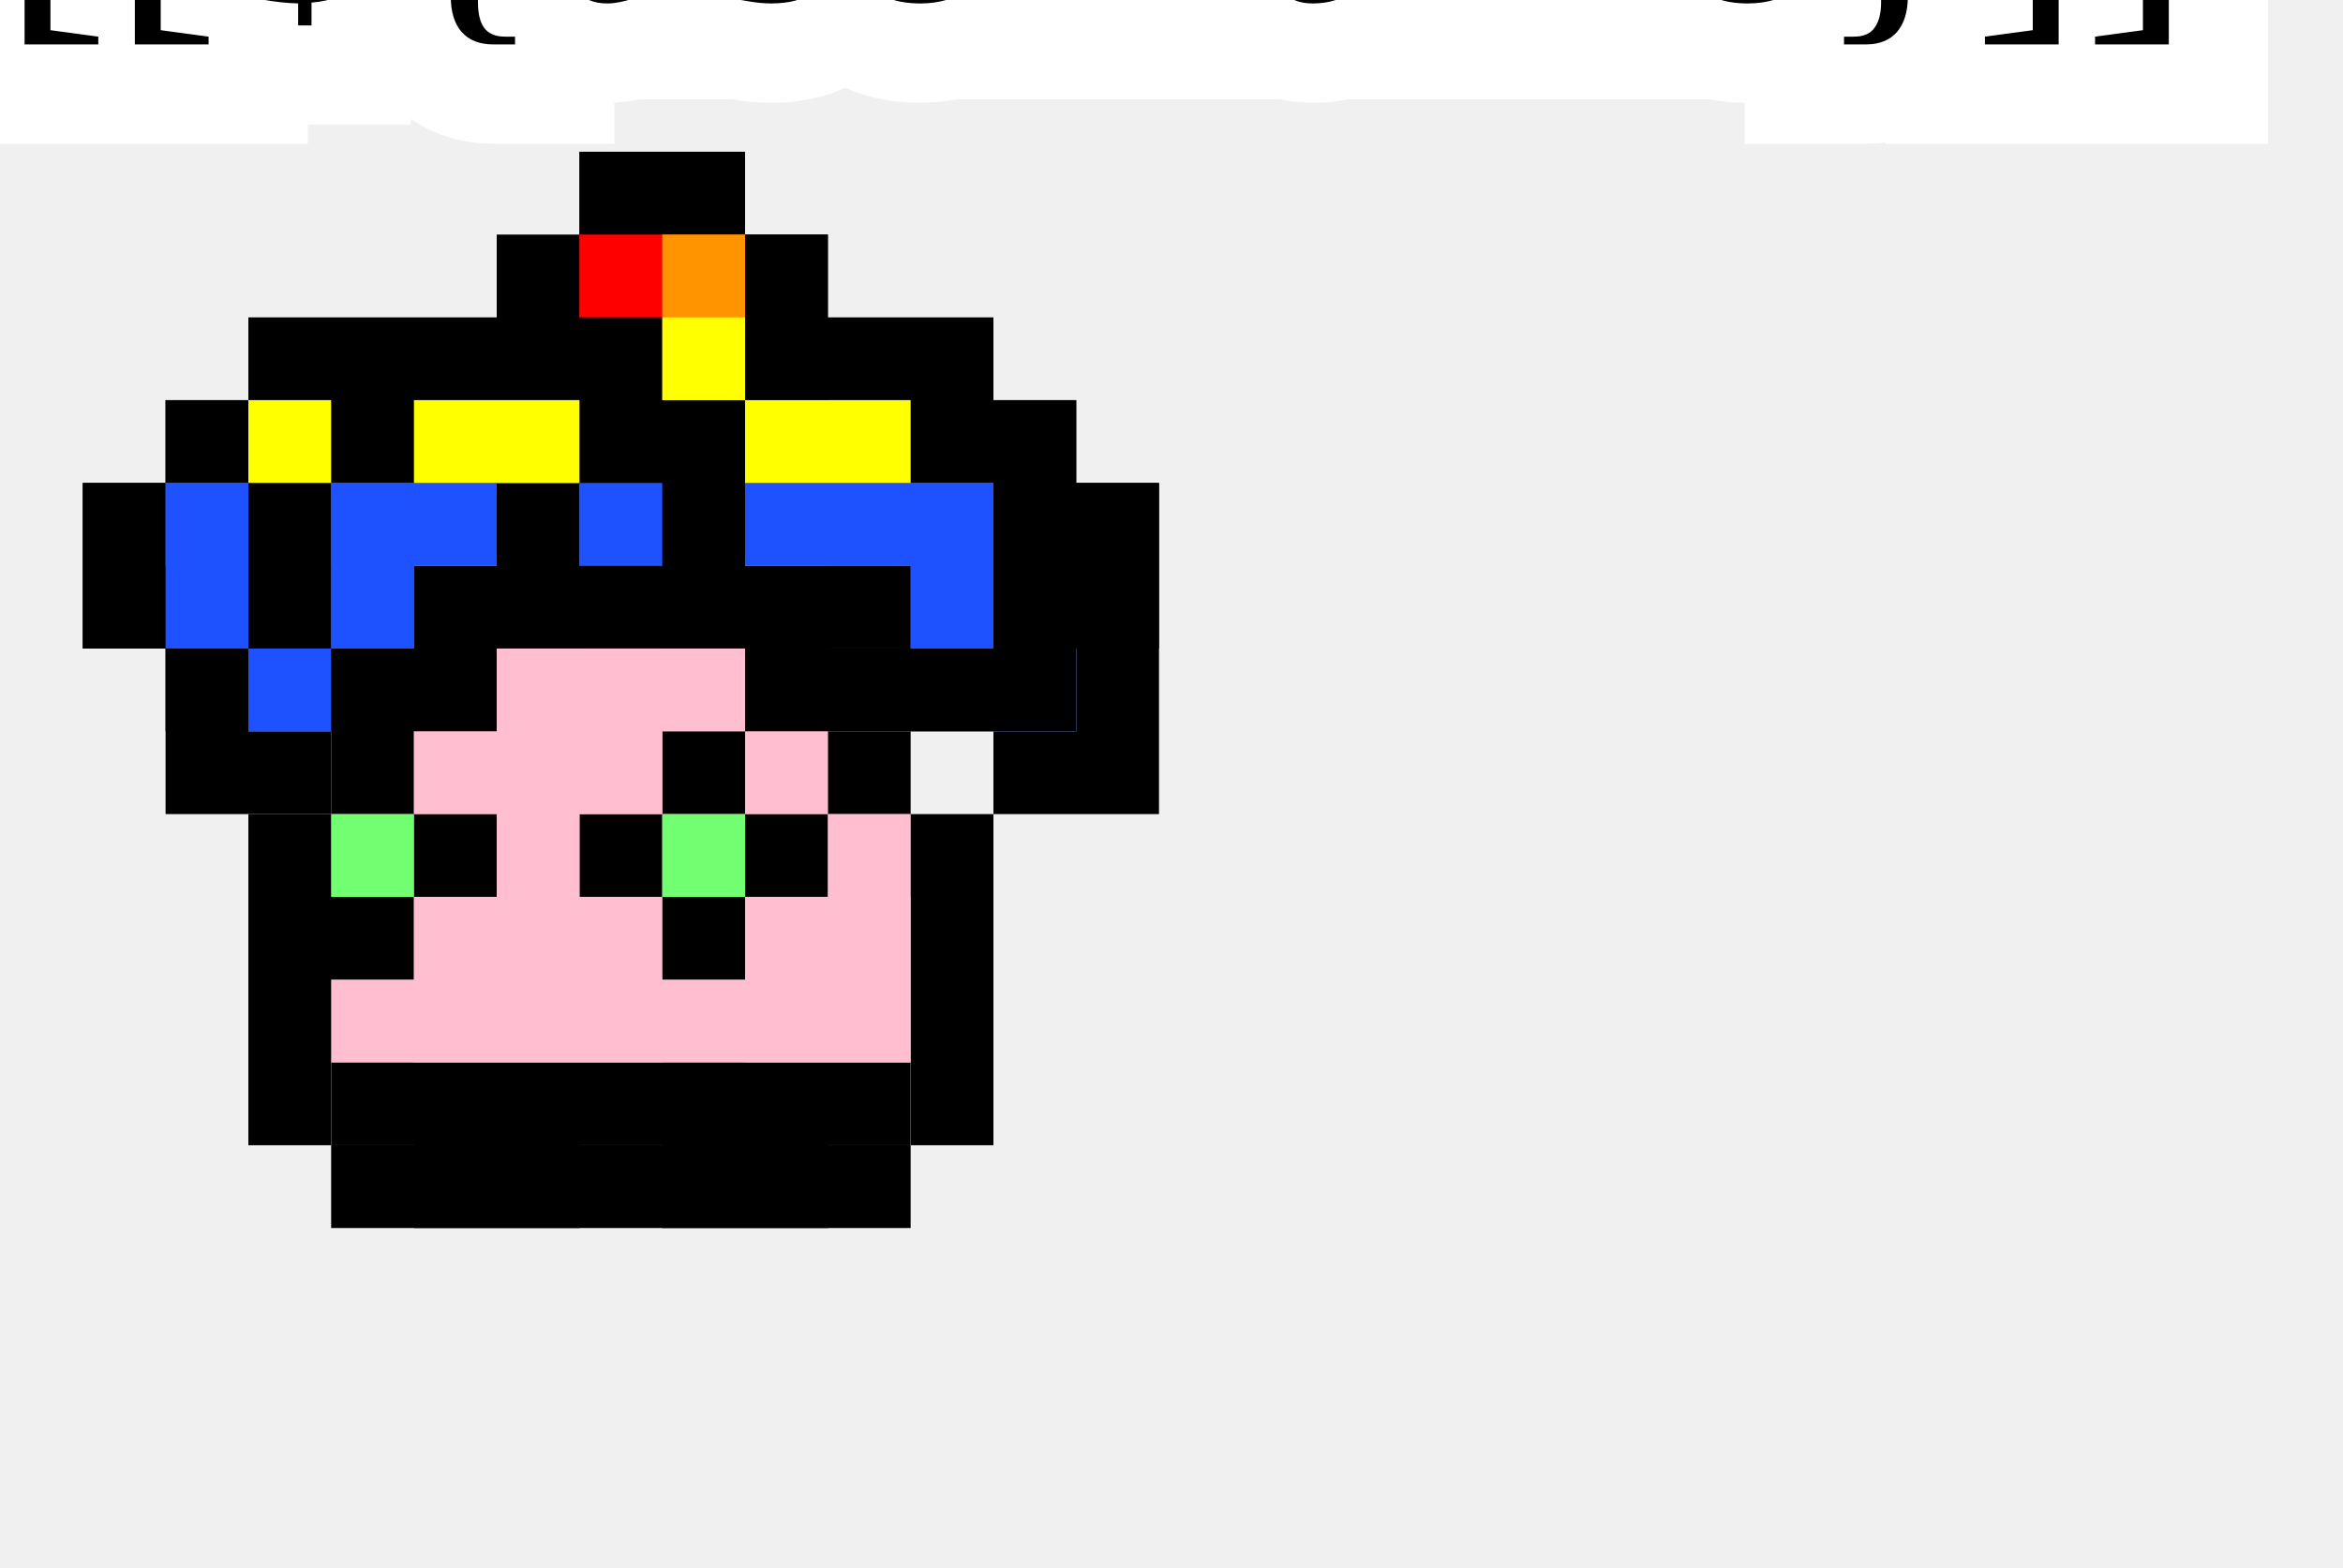
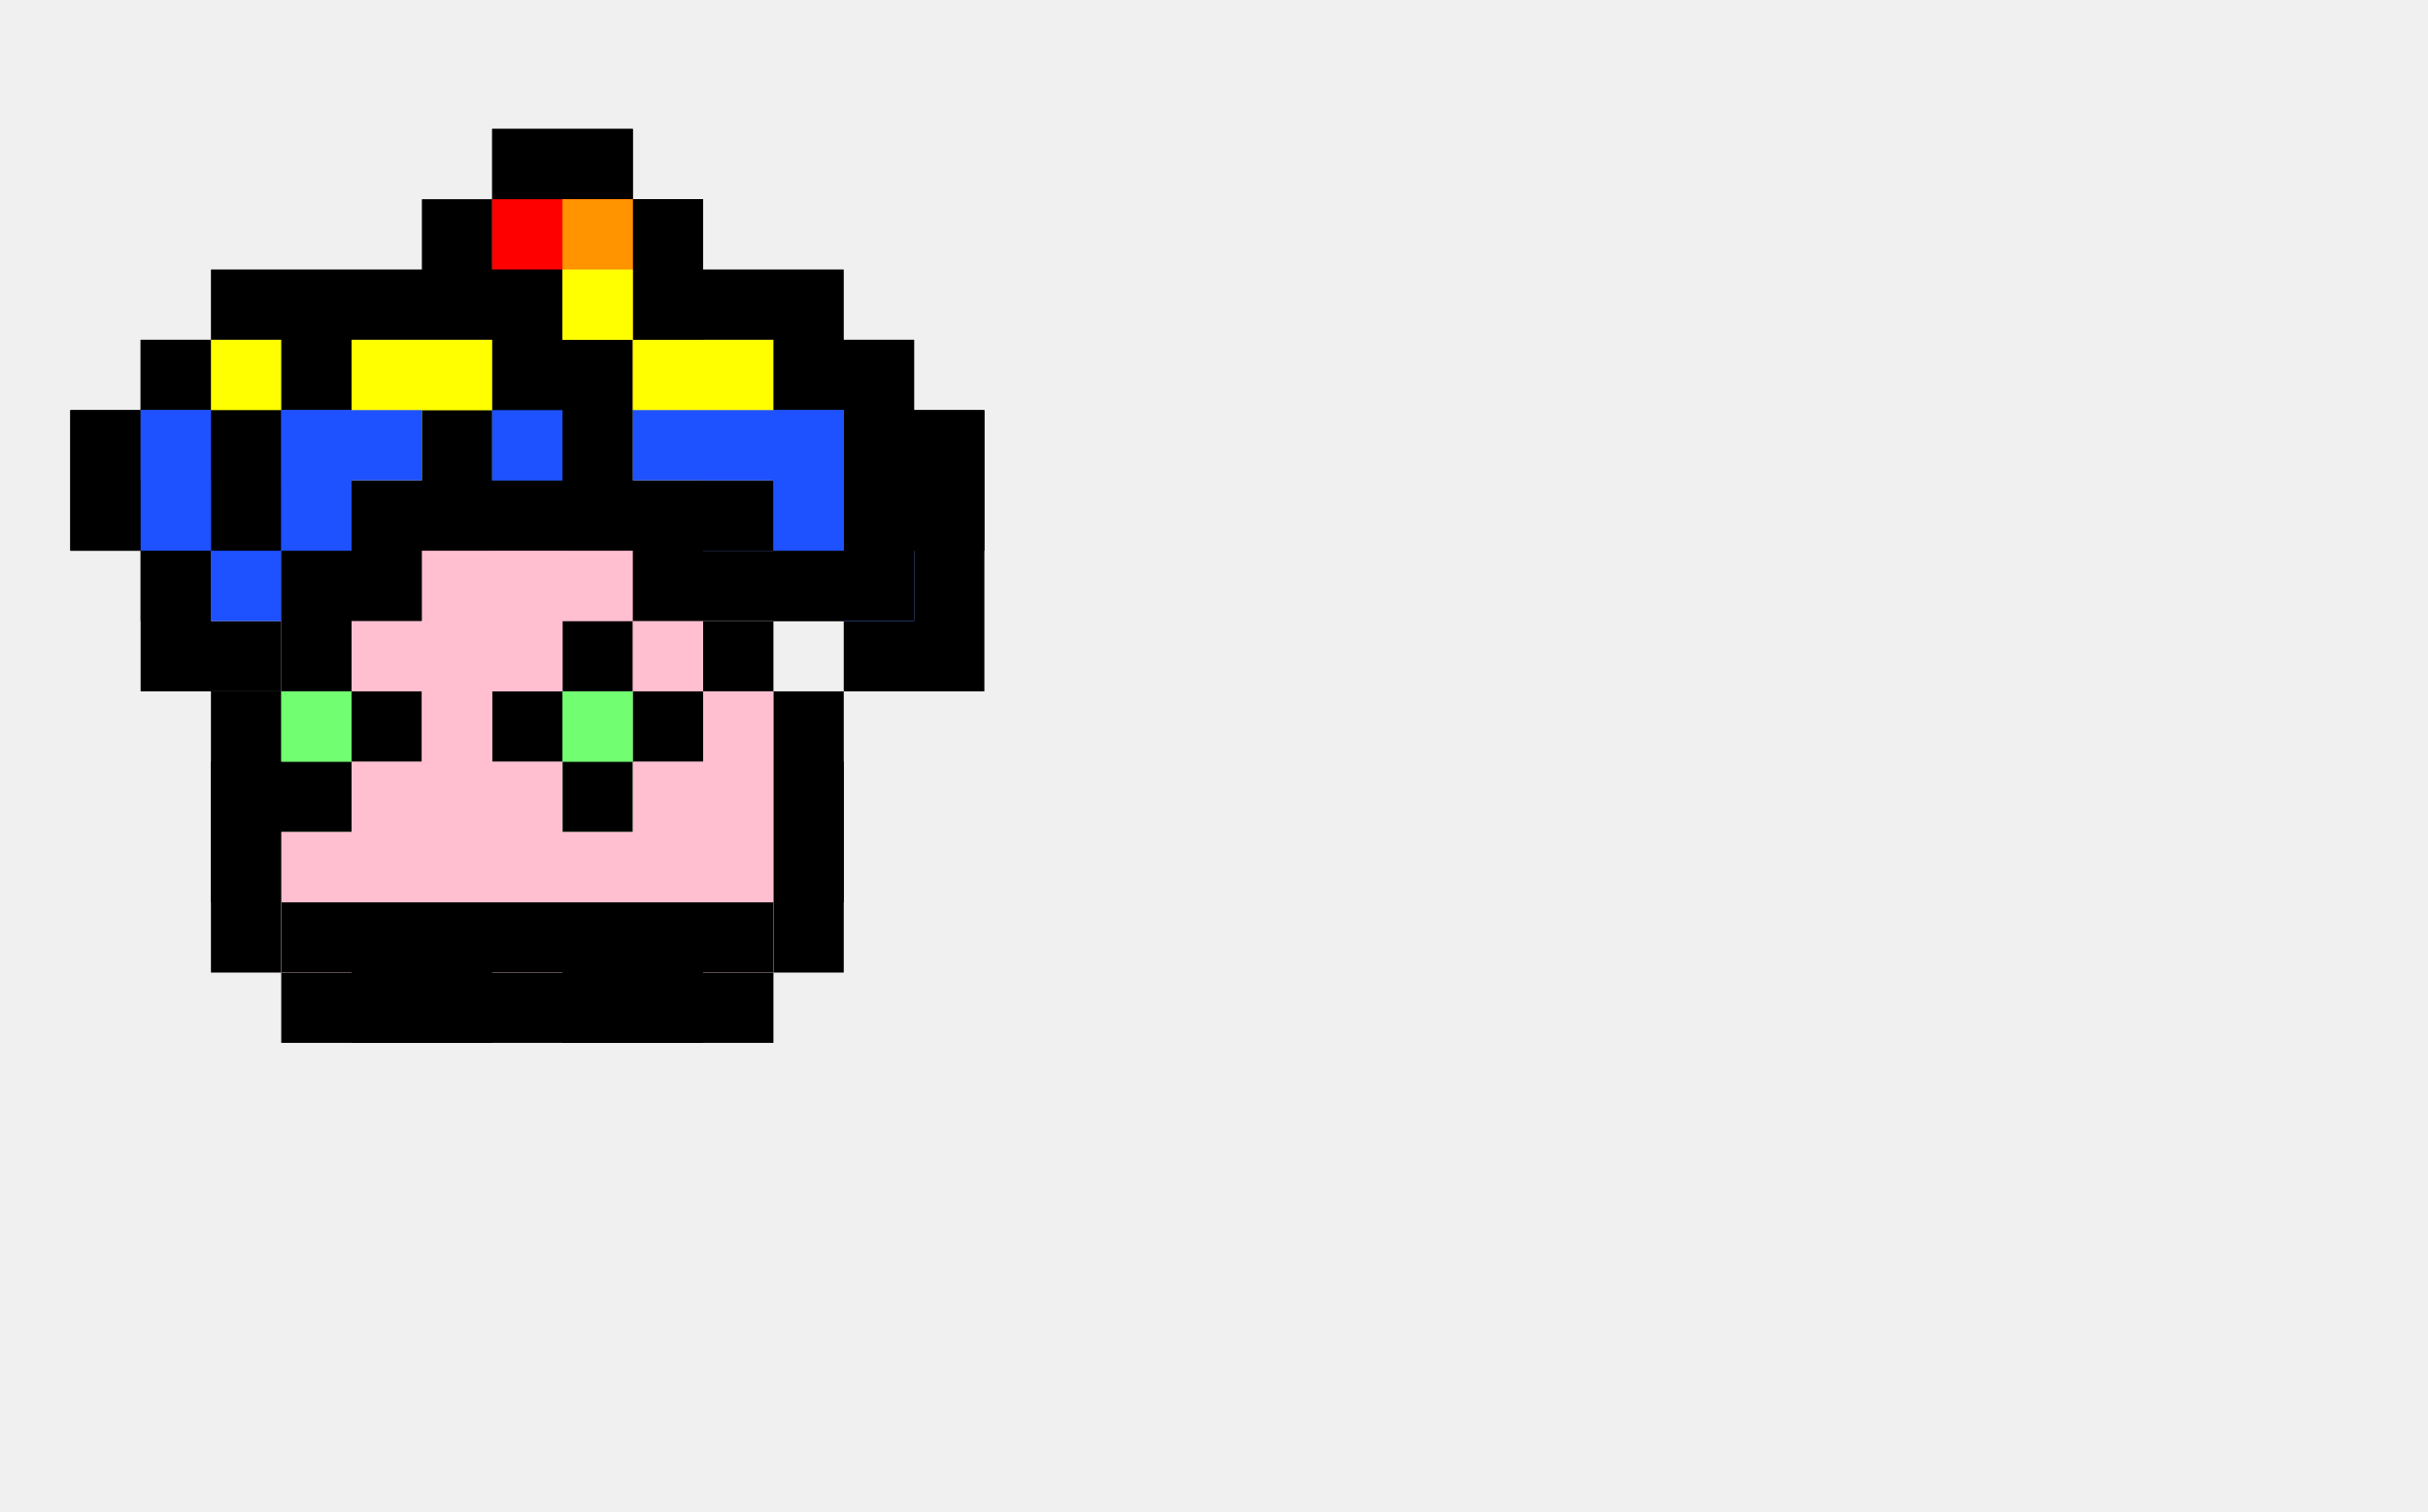
<svg xmlns="http://www.w3.org/2000/svg" fill="none" overflow="visible">
  <a href="https://github.com/[[${username}]]">
    <g id="body-[[${id}]]">
      <g id="frame1-[[${id}]]">
        <path stroke="#000000" d="M21 6h6M21 7h6M21 8h6M21 9h3M27 9h3M21 10h3M27 10h3M21 11h3M27 11h3M21 12h3M27 12h3M21 13h3M27 13h3M21 14h3M27 14h3M6 15h18M27 15h12M6 16h18M27 16h12M6 17h18M27 17h12M3 18h3M9 18h3M21 18h6M36 18h6M3 19h3M9 19h3M21 19h6M36 19h6M3 20h3M9 20h3M21 20h6M36 20h6M3 21h6M15 21h6M24 21h6M39 21h3M3 22h6M15 22h6M24 22h6M39 22h3M3 23h6M15 23h6M24 23h6M39 23h3M6 24h3M12 24h24M39 24h3M6 25h3M12 25h24M39 25h3M6 26h3M12 26h24M39 26h3M6 27h6M15 27h3M27 27h3M36 27h6M6 28h6M15 28h3M27 28h3M36 28h6M6 29h6M15 29h3M27 29h3M36 29h6M12 30h3M24 30h3M30 30h3M12 31h3M24 31h3M30 31h3M12 32h3M24 32h3M30 32h3M9 33h3M15 33h3M21 33h3M27 33h3M33 33h3M9 34h3M15 34h3M21 34h3M27 34h3M33 34h3M9 35h3M15 35h3M21 35h3M27 35h3M33 35h3M9 36h6M24 36h3M33 36h3M9 37h6M24 37h3M33 37h3M9 38h6M24 38h3M33 38h3M9 39h3M33 39h3M9 40h3M33 40h3M9 41h3M33 41h3M12 42h21M12 43h21M12 44h21" />
        <path stroke="#ff0000" d="M24 9h3M24 10h3M24 11h3" />
        <path stroke="#ff9300" d="M24 12h3M24 13h3M24 14h3" />
        <path stroke="#ffff00" d="M24 15h3M24 16h3M24 17h3M15 18h6M27 18h6M15 19h6M27 19h6M15 20h6M27 20h6" />
        <path stroke="#1e51ff" d="M6 18h3M12 18h3M33 18h3M6 19h3M12 19h3M33 19h3M6 20h3M12 20h3M33 20h3M9 21h6M21 21h3M30 21h9M9 22h6M21 22h3M30 22h9M9 23h6M21 23h3M30 23h9M9 24h3M36 24h3M9 25h3M36 25h3M9 26h3M36 26h3" />
        <path stroke="#ffbfd1" d="M18 27h9M18 28h9M18 29h9M15 30h9M27 30h3M15 31h9M27 31h3M15 32h9M27 32h3M18 33h3M30 33h3M18 34h3M30 34h3M18 35h3M30 35h3M15 36h9M27 36h6M15 37h9M27 37h6M15 38h9M27 38h6M12 39h21M12 40h21M12 41h21" />
        <path stroke="#71ff71" d="M12 33h3M24 33h3M12 34h3M24 34h3M12 35h3M24 35h3" />
      </g>
      <g id="frame2-[[${id}]]">
        <path stroke="#000000" d="M21 6h6M21 7h6M21 8h6M18 9h3M27 9h3M18 10h3M27 10h3M18 11h3M27 11h3M9 12h15M27 12h9M9 13h15M27 13h9M9 14h15M27 14h9M6 15h3M12 15h3M21 15h6M33 15h6M6 16h3M12 16h3M21 16h6M33 16h6M6 17h3M12 17h3M21 17h6M33 17h6M3 18h3M9 18h3M18 18h3M24 18h3M36 18h6M3 19h3M9 19h3M18 19h3M24 19h3M36 19h6M3 20h3M9 20h3M18 20h3M24 20h3M36 20h6M3 21h3M9 21h3M15 21h18M36 21h6M3 22h3M9 22h3M15 22h18M36 22h6M3 23h3M9 23h3M15 23h18M36 23h6M6 24h3M12 24h6M27 24h3M33 24h6M6 25h3M12 25h6M27 25h3M33 25h6M6 26h3M12 26h6M27 26h3M33 26h6M12 27h3M24 27h3M30 27h3M12 28h3M24 28h3M30 28h3M12 29h3M24 29h3M30 29h3M9 30h3M15 30h3M21 30h3M27 30h3M33 30h3M9 31h3M15 31h3M21 31h3M27 31h3M33 31h3M9 32h3M15 32h3M21 32h3M27 32h3M33 32h3M9 33h6M24 33h3M33 33h3M9 34h6M24 34h3M33 34h3M9 35h6M24 35h3M33 35h3M9 36h3M33 36h3M9 37h3M33 37h3M9 38h3M33 38h3M12 39h21M12 40h21M12 41h21M15 42h6M24 42h6M15 43h6M24 43h6M15 44h6M24 44h6" />
        <path stroke="#ff0000" d="M21 9h3M21 10h3M21 11h3" />
        <path stroke="#ff9300" d="M24 9h3M24 10h3M24 11h3" />
        <path stroke="#ffff00" d="M24 12h3M24 13h3M24 14h3M9 15h3M15 15h6M27 15h6M9 16h3M15 16h6M27 16h6M9 17h3M15 17h6M27 17h6" />
        <path stroke="#1e51ff" d="M6 18h3M12 18h6M21 18h3M27 18h9M6 19h3M12 19h6M21 19h3M27 19h9M6 20h3M12 20h6M21 20h3M27 20h9M6 21h3M12 21h3M33 21h3M6 22h3M12 22h3M33 22h3M6 23h3M12 23h3M33 23h3" />
        <path stroke="#ffbfd1" d="M18 24h9M18 25h9M18 26h9M15 27h9M27 27h3M15 28h9M27 28h3M15 29h9M27 29h3M18 30h3M30 30h3M18 31h3M30 31h3M18 32h3M30 32h3M15 33h9M27 33h6M15 34h9M27 34h6M15 35h9M27 35h6M12 36h21M12 37h21M12 38h21" />
        <path stroke="#71ff71" d="M12 30h3M24 30h3M12 31h3M24 31h3M12 32h3M24 32h3" />
      </g>
-     </g>
-     <g id="username-[[${id}]]">
-       <text style="stroke:white; stroke-width:0.6em">[[${username}]]</text>
-       <text style="fill:black">[[${username}]]</text>
+       <svg viewBox="0 0 100 30" width="100" height="30" x="0" y="-20">
+         <g id="username-[[${id}]]">
+           <rect x="0" y="0" width="100" height="20" fill="black" fill-opacity="0.8" rx="5" />
+           <svg x="4" y="2.5" width="15" height="15" viewBox="0 0 100 100">
+             <path fill-rule="evenodd" clip-rule="evenodd" d="M48.854 0C21.839 0 0 22 0 49.217c0 21.756 13.993 40.172 33.405 46.69 2.427.49 3.316-1.059 3.316-2.362 0-1.141-.08-5.052-.08-9.127-13.59 2.934-16.42-5.867-16.42-5.867-2.184-5.704-5.42-7.17-5.42-7.17-4.448-3.015.324-3.015.324-3.015 4.934.326 7.523 5.052 7.523 5.052 4.367 7.496 11.404 5.378 14.235 4.074.404-3.178 1.699-5.378 3.074-6.6-10.839-1.141-22.243-5.378-22.243-24.283 0-5.378 1.94-9.778 5.014-13.2-.485-1.222-2.184-6.275.486-13.038 0 0 4.125-1.304 13.426 5.052a46.97 46.97 0 0 1 12.214-1.63c4.125 0 8.33.571 12.213 1.63 9.302-6.356 13.427-5.052 13.427-5.052 2.67 6.763.97 11.816.485 13.038 3.155 3.422 5.015 7.822 5.015 13.2 0 18.905-11.404 23.06-22.324 24.283 1.78 1.548 3.316 4.481 3.316 9.126 0 6.6-.08 11.897-.08 13.526 0 1.304.89 2.853 3.316 2.364 19.412-6.52 33.405-24.935 33.405-46.691C97.707 22 75.788 0 48.854 0z" fill="#fff" />
+           </svg>
+           <text x="25" y="11" dominant-baseline="middle" style="fill:white" textLength="70" lengthAdjust="spacing">
+                         [[${username}]]
+                     </text>
+           <rect x="0" y="23" width="[[${exp}]]" height="2" fill="#48ff00" rx="1" />
+         </g>
+       </svg>
    </g>
  </a>
  <style>
        #frame1-[[${id}]] {
-             animation: 1s frameToggle infinite;
+         animation: 1s frameToggle infinite;
        }
        #frame2-[[${id}]] {
-             animation: 1s frameToggle infinite reverse;
+         animation: 1s frameToggle infinite reverse;
        }
        #body-[[${id}]] {
-             animation: move-body-[[${id}]] [[${motion.duration}]]s infinite;
+         animation: move-body-[[${id}]] [[${motion.duration}]]s infinite;
        }
        #username-[[${id}]] {
-             animation: move-username-[[${id}]] [[${motion.duration}]]s infinite;
+         animation: move-username-[[${id}]] [[${motion.duration}]]s infinite;
        }
        @keyframes move-body-[[${id}]] {
-             0%, 10% {
-                 transform: translate([[${motion.positions[0].x}]]%, [[${y}]]%) scaleX([[${motion.positions[0].direction}]]);
-             }
-             20%, 30% {
-                 transform: translate([[${motion.positions[1].x}]]%, [[${y}]]%) scaleX([[${motion.positions[1].direction}]]);
-             }
-             40%, 50% {
-                 transform: translate([[${motion.positions[2].x}]]%, [[${y}]]%) scaleX([[${motion.positions[2].direction}]]);
-             }
-             50.01% {
-                 transform: translate([[${motion.positions[3].x}]]%, [[${y}]]%) scaleX([[${motion.positions[3].direction}]]);
-             }
-             60%, 70% {
-                 transform: translate([[${motion.positions[4].x}]]%, [[${y}]]%) scaleX([[${motion.positions[4].direction}]]);
-             }
-             80%, 100% {
-                 transform: translate([[${motion.positions[5].x}]]%, [[${y}]]%) scaleX([[${motion.positions[5].direction}]]);
-             }
+         0%, 10% {
+         transform: translate([[${motion.positions[0].x}]]%, [[${y}]]%) scaleX([[${motion.positions[0].direction}]]);
+         }
+         20%, 30% {
+         transform: translate([[${motion.positions[1].x}]]%, [[${y}]]%) scaleX([[${motion.positions[1].direction}]]);
+         }
+         40%, 50% {
+         transform: translate([[${motion.positions[2].x}]]%, [[${y}]]%) scaleX([[${motion.positions[2].direction}]]);
+         }
+         50.01% {
+         transform: translate([[${motion.positions[3].x}]]%, [[${y}]]%) scaleX([[${motion.positions[3].direction}]]);
+         }
+         60%, 70% {
+         transform: translate([[${motion.positions[4].x}]]%, [[${y}]]%) scaleX([[${motion.positions[4].direction}]]);
+         }
+         80%, 100% {
+         transform: translate([[${motion.positions[5].x}]]%, [[${y}]]%) scaleX([[${motion.positions[5].direction}]]);
+         }
        }
        @keyframes move-username-[[${id}]] {
-             0%, 10% {
-                 transform: translate([[${motion.namePositions[0].x}]]%, [[${y}-1]]%);
-             }
-             20%, 30% {
-                 transform: translate([[${motion.namePositions[1].x}]]%, [[${y}-1]]%);
-             }
-             40%, 50% {
-                 transform: translate([[${motion.namePositions[2].x}]]%, [[${y}-1]]%);
-             }
-             50.01% {
-                 transform: translate([[${motion.namePositions[3].x}]]%, [[${y}-1]]%);
-             }
-             60%, 70% {
-                 transform: translate([[${motion.namePositions[4].x}]]%, [[${y}-1]]%);
-             }
-             80%, 100% {
-                 transform: translate([[${motion.namePositions[5].x}]]%, [[${y}-1]]%);
-             }
+         0%, 10% {
+         transform: scaleX([[${motion.positions[0].direction}]])
+         translateX([[${motion.positions[0].direction &gt; 0 ? 0: -100}]]%);
+         }
+         20%, 30% {
+         transform: scaleX([[${motion.positions[1].direction}]])
+         translateX([[${motion.positions[1].direction &gt; 0 ? 0: -100}]]%);
+         }
+         40%, 50% {
+         transform: scaleX([[${motion.positions[2].direction}]])
+         translateX([[${motion.positions[2].direction &gt; 0 ? 0: -100}]]%);
+         }
+         50.01% {
+         transform: scaleX([[${motion.positions[3].direction}]])
+         translateX([[${motion.positions[3].direction &gt; 0 ? 0: -100}]]%);
+         }
+         60%, 70% {
+         transform: scaleX([[${motion.positions[4].direction}]])
+         translateX([[${motion.positions[4].direction &gt; 0 ? 0: -100}]]%);
+         }
+         80%, 100% {
+         transform: scaleX([[${motion.positions[5].direction}]])
+         translateX([[${motion.positions[5].direction &gt; 0 ? 0: -100}]]%);
+         }
        }
    </style>
</svg>
